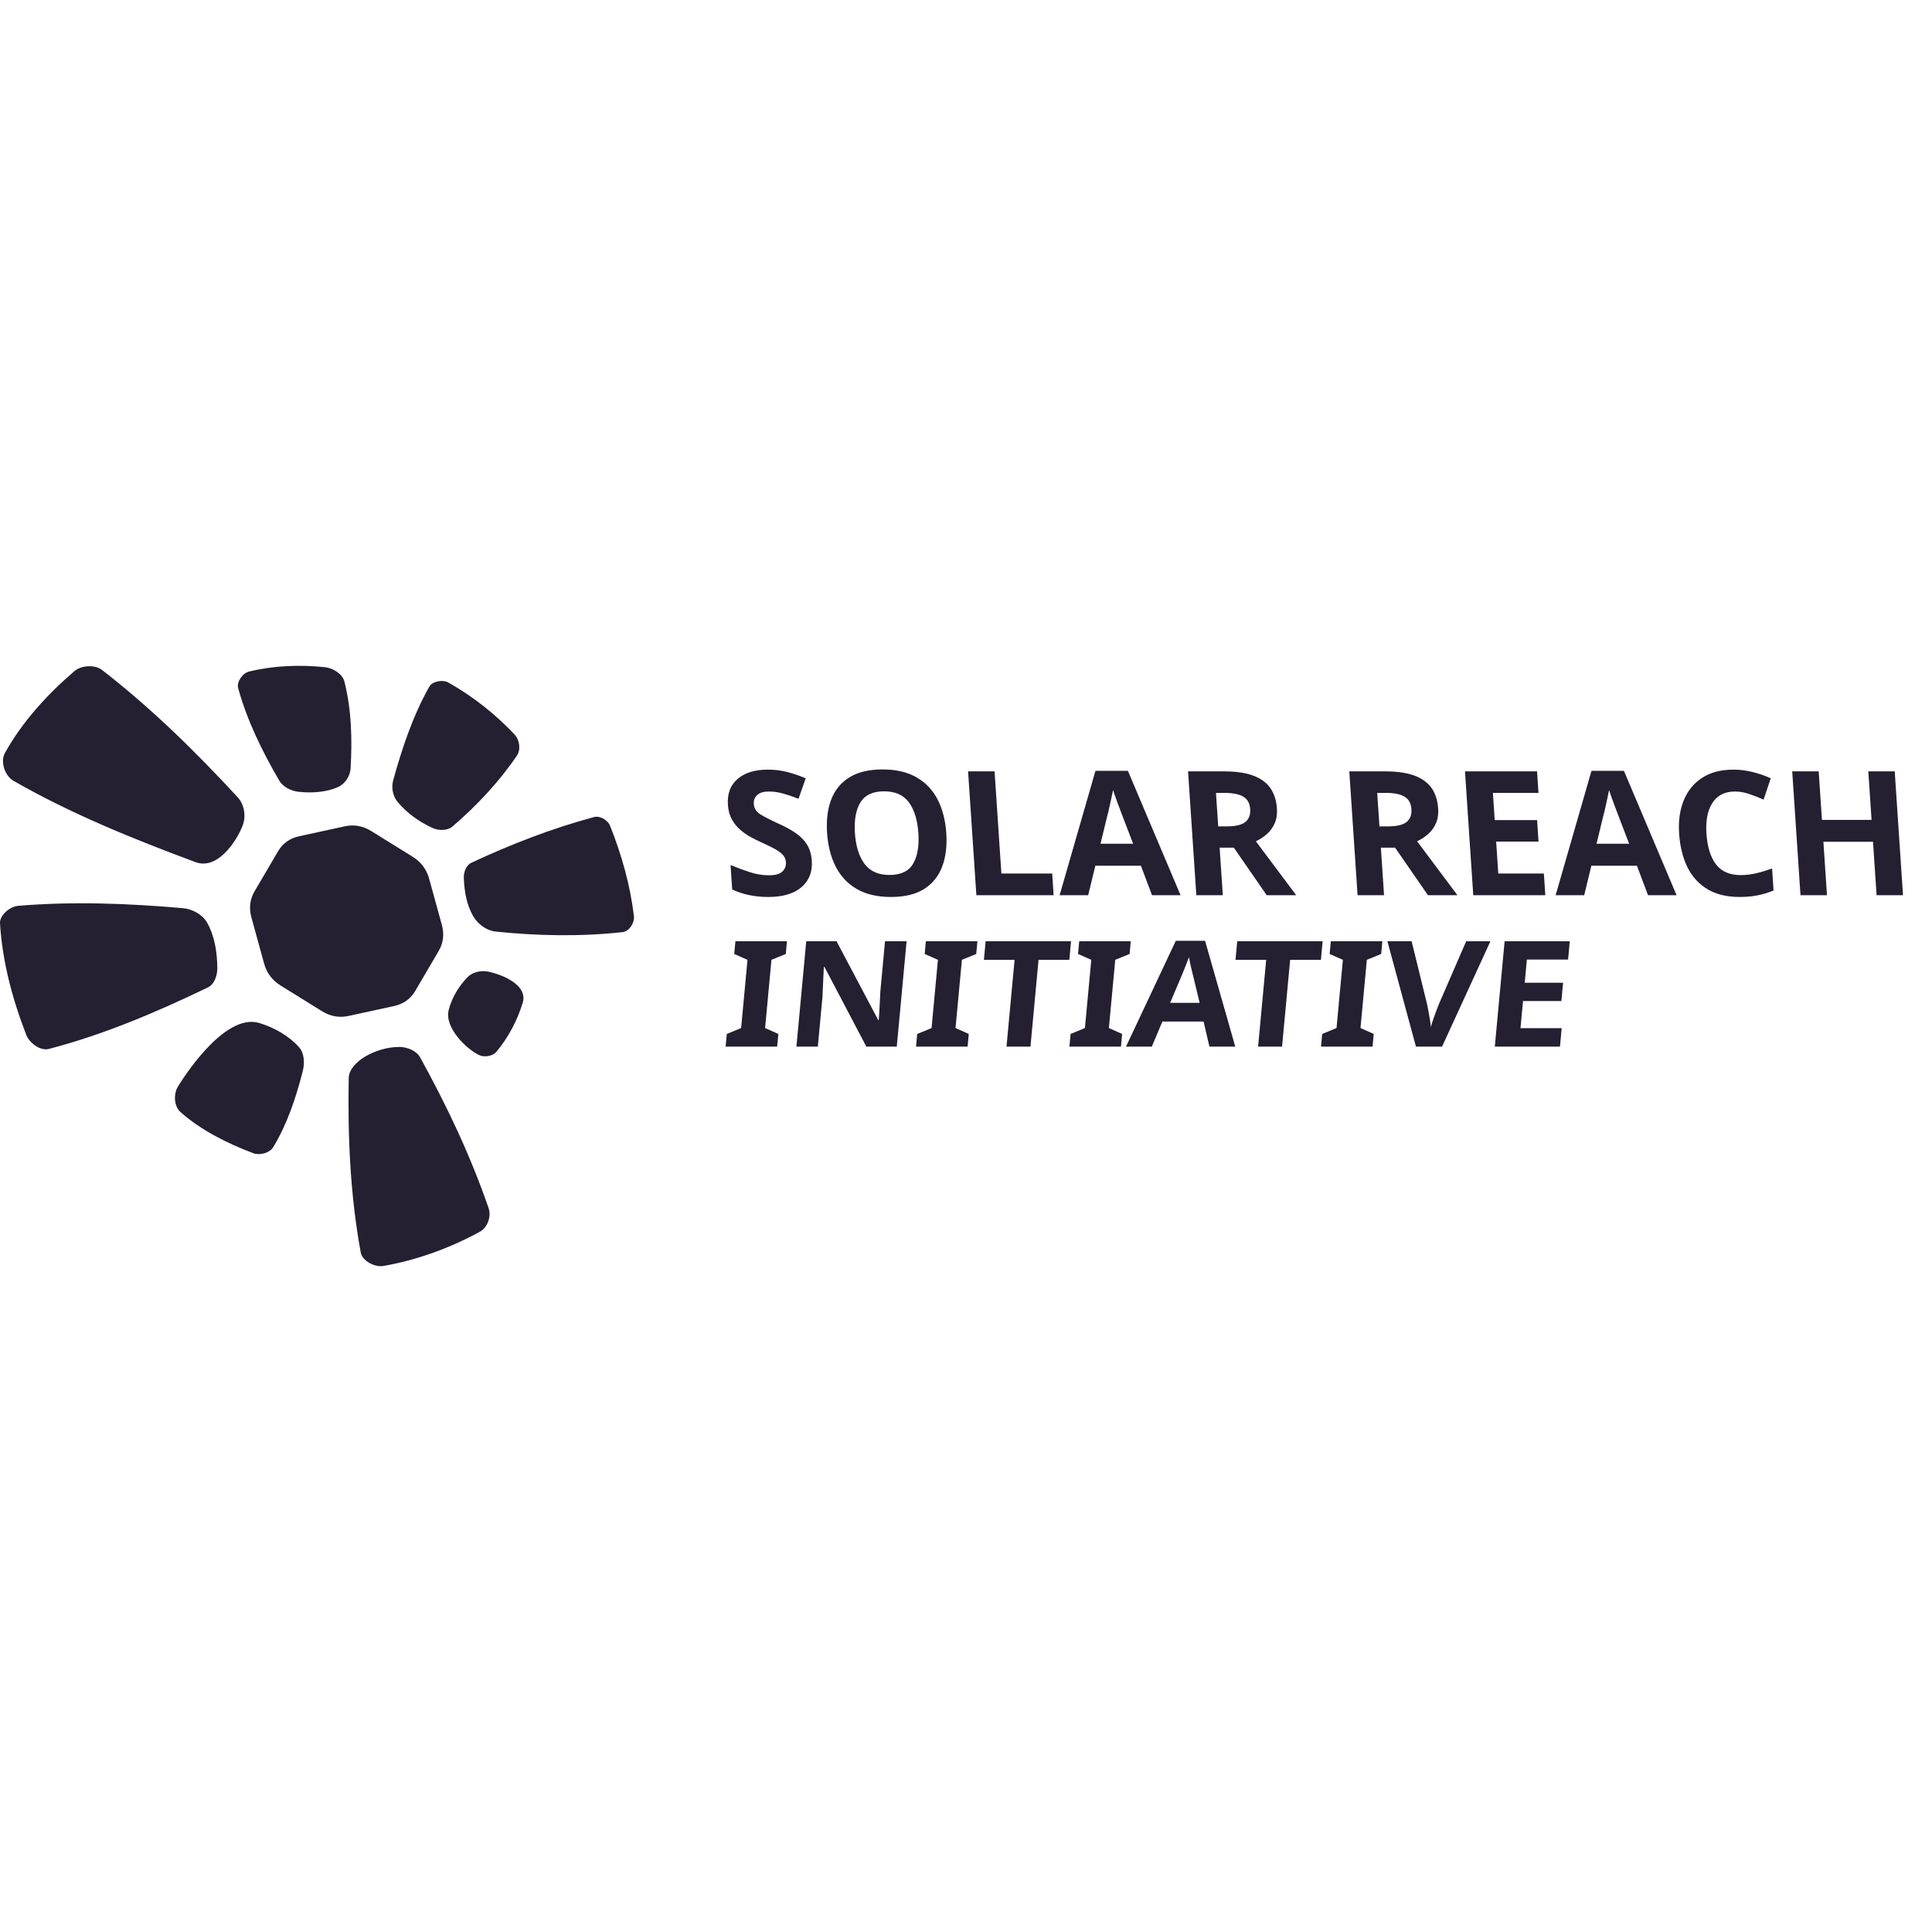
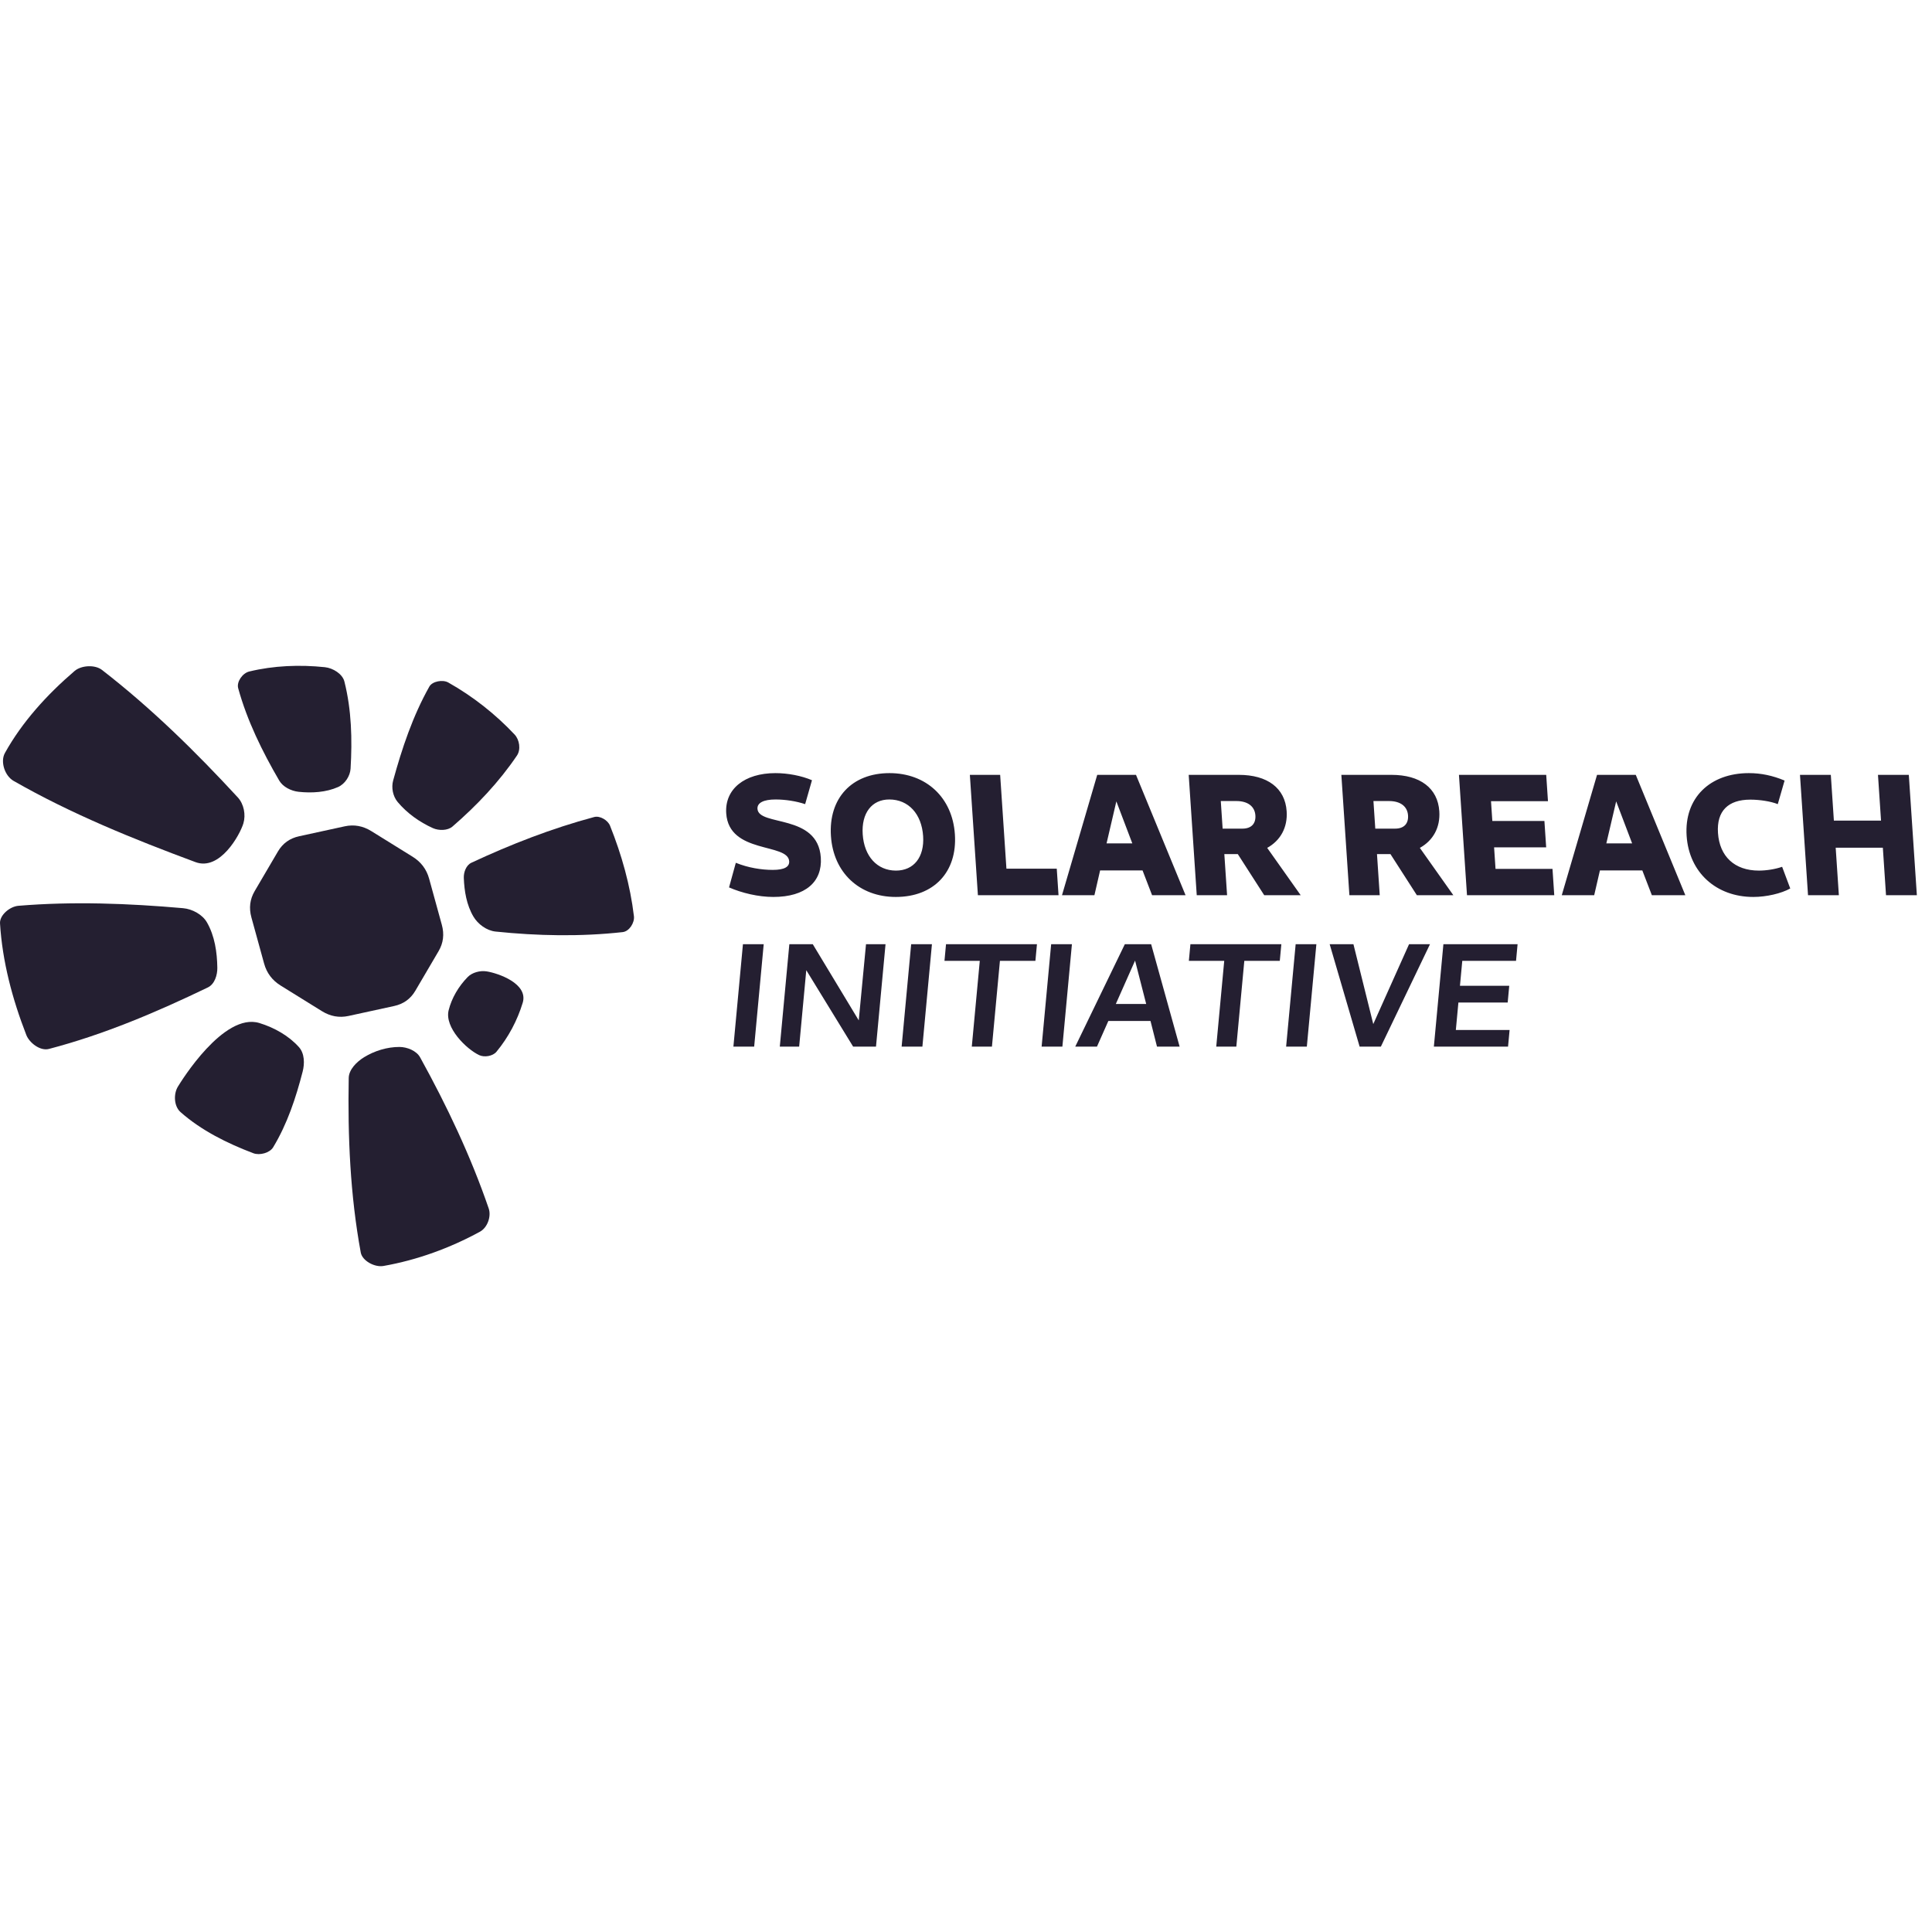
- <svg xmlns="http://www.w3.org/2000/svg" viewBox="0 0 500 500" width="500px" height="500px">
+ <svg xmlns="http://www.w3.org/2000/svg" xmlns:ns1="https://boxy-svg.com" viewBox="0 0 500 500" width="500px" height="500px">
  <g style="" transform="matrix(0.234866, 0, 0, 0.218307, -1.104274, 200.8643)">
    <path style="stroke: rgb(0, 0, 0); paint-order: fill; fill: rgb(36, 31, 49); stroke-width: 0px;" d="M 10.109 -27.416 C 29.029 -64.11 56.494 -96.651 86.855 -124.627 C 94.259 -131.449 109.294 -132.382 117.029 -125.939 C 171.509 -80.559 220.591 -28.66 266.716 25.191 C 273.534 33.151 275.695 45.925 272.882 56.021 C 269.127 69.5 247.037 112.666 220.144 101.937 C 151.292 74.468 82.805 44.517 19.686 5.644 C 9.917 -0.372 4.851 -17.219 10.109 -27.416 Z" />
    <path style="stroke: rgb(0, 0, 0); paint-order: fill; fill: rgb(36, 31, 49); stroke-width: 0px;" d="M 279.354 -124.044 C 306.273 -131.07 335.014 -132.275 362.66 -129.161 C 371.727 -128.14 382.083 -121.118 384.175 -112.237 C 392.093 -78.623 392.913 -43.341 390.997 -8.86 C 390.521 -0.284 384.971 9.212 377.222 12.918 C 364.015 19.234 348.207 20.266 333.667 18.559 C 325.376 17.586 316.39 12.65 312.414 5.309 C 293.597 -29.431 276.937 -65.957 267.154 -104.235 C 265.234 -111.748 271.851 -122.086 279.354 -124.044 Z" />
    <path style="stroke: rgb(0, 0, 0); paint-order: fill; fill: rgb(36, 31, 49); stroke-width: 0px;" d="M 477.786 -106.159 C 459.522 -71.209 447.649 -32.991 437.904 5.221 C 435.768 13.598 437.586 23.845 442.889 30.672 C 453.044 43.746 466.812 54.438 481.721 61.633 C 488.203 64.761 497.963 64.695 503.236 59.796 C 530.152 34.786 554.814 6.695 574.341 -24.428 C 578.781 -31.505 577.216 -43.064 571.717 -49.354 C 550.741 -73.348 525.916 -94.521 498.645 -111.013 C 492.536 -114.707 481.092 -112.486 477.786 -106.159 Z" />
    <path style="stroke: rgb(0, 0, 0); paint-order: fill; fill: rgb(36, 31, 49); stroke-width: 0px;" d="M 524.168 102.651 C 567.569 80.851 612.751 61.903 659.425 48.47 C 665.904 46.605 674.52 52.384 676.873 58.702 C 689.741 93.262 699.203 129.491 703.242 166.147 C 704.064 173.609 698.234 184.022 690.779 184.907 C 644.444 190.41 597.172 189.432 550.8 184.251 C 540.812 183.135 531.245 175.345 526.398 166.54 C 518.822 152.778 516.32 136.324 515.772 120.624 C 515.541 114.016 518.259 105.619 524.168 102.651 Z" />
    <path style="stroke: rgb(0, 0, 0); paint-order: fill; fill: rgb(36, 31, 49); stroke-width: 0px;" d="M 540.917 231.45 C 553.542 233.595 587.103 245.902 580.668 268.708 C 574.789 289.544 564.901 309.686 551.675 326.825 C 547.745 331.917 538.53 333.65 532.783 330.76 C 518.646 323.652 494.316 298.036 499.068 277.497 C 502.42 263.012 510.058 249.144 520.058 238.141 C 524.969 232.737 533.718 230.227 540.917 231.45 Z" />
    <path style="stroke: rgb(0, 0, 0); paint-order: fill; fill: rgb(36, 31, 49); stroke-width: 0px;" d="M 406.051 333.114 C 417.369 325.664 431.318 321.002 444.867 321.046 C 453.476 321.074 463.66 325.657 467.594 333.315 C 497.217 390.985 523.508 450.747 543.215 512.512 C 546.173 521.783 541.952 535.135 533.561 540.065 C 500.83 559.295 464.475 573.664 427.169 580.691 C 417.483 582.516 403.896 574.518 402.23 564.803 C 390.547 496.672 387.816 426.967 388.956 357.851 C 389.121 347.829 397.679 338.625 406.051 333.114 Z" />
    <path style="stroke: rgb(0, 0, 0); paint-order: fill; fill: rgb(36, 31, 49); stroke-width: 0px;" d="M 203.64 398.281 C 226.278 419.859 254.858 435.198 283.812 447.02 C 290.913 449.919 301.952 446.642 305.71 439.956 C 321.292 412.232 330.792 381.177 338.202 350.249 C 340.473 340.769 340.359 328.796 334.141 321.288 C 323.05 307.897 307.042 298.106 290.523 292.68 C 251.103 279.732 204.117 362.16 200.815 367.908 C 195.75 376.725 196.28 391.265 203.64 398.281 Z" />
    <path style="stroke: rgb(0, 0, 0); paint-order: fill; fill: rgb(36, 31, 49); stroke-width: 0px;" d="M 244.178 227.165 C 243.926 208.81 241.359 189.491 232.699 173.305 C 227.792 164.133 216.743 157.506 206.387 156.529 C 146.195 150.847 85.249 148.324 25.029 153.703 C 15.368 154.566 4.174 164.857 4.721 174.541 C 7.268 219.602 18.327 264.366 33.682 306.807 C 37.076 316.187 48.979 326.11 58.581 323.407 C 119.465 306.265 177.608 279.592 233.759 250.475 C 241.314 246.557 244.295 235.675 244.178 227.165 Z" />
    <path d="M 372.478 61.166 Q 387.423 54.687 402.368 61.166 L 451.136 82.308 Q 466.081 88.787 472.271 104.428 L 492.472 155.469 Q 498.662 171.111 492.472 186.753 L 472.271 237.794 Q 466.081 253.435 451.136 259.914 L 402.368 281.056 Q 387.423 287.535 372.478 281.056 L 323.71 259.914 Q 308.765 253.435 302.575 237.794 L 282.374 186.753 Q 276.184 171.111 282.374 155.469 L 302.575 104.428 Q 308.765 88.787 323.71 82.308 Z" style="stroke: rgb(0, 0, 0); paint-order: fill; fill: rgb(36, 31, 49); stroke-width: 0px;" transform="matrix(0.981747, 0.190193, -0.114209, 0.996467, 25.83602, -72.30233)" />
  </g>
-   <text style="fill: rgb(36, 31, 49); font-family: Cantarell; font-size: 42px; font-weight: 800; stroke-width: 0px; white-space: pre;" transform="matrix(1.080002, 0, 0.07142, 1.068965, -51.5921, 30.04258)">
-     <tspan x="208.905" y="188.634">SOLAR REACH</tspan>
-     <tspan x="208.905" dy="1em">​</tspan>
-   </text>
-   <defs />
-   <text style="fill: rgb(36, 31, 49); font-family: Cantarell; font-size: 28px; font-weight: 700; stroke-width: 0px; white-space: pre;" transform="matrix(1.464404, 0, -0.127039, 1.364493, -91.49521, -72.77732)" x="211.67" y="251.851">INITIATIVE</text>
-   <text style="fill: rgb(36, 31, 49); font-family: Arial, sans-serif; font-size: 35.9px; stroke-width: 0px; white-space: pre;" x="436.912" y="289.734"> </text>
-   <text style="fill: rgb(36, 31, 49); font-family: Arial, sans-serif; font-size: 35.9px; stroke-width: 0px; white-space: pre;" x="366.822" y="292.429"> </text>
+   <path d="M 220.58 189.05 C 228.31 189.05 232.59 185.36 232.59 179.52 C 232.59 168.81 218.19 172.04 218.19 167.72 C 218.19 166.25 219.82 165.45 222.68 165.45 C 225.03 165.45 227.64 165.87 229.69 166.58 L 231.71 160.79 C 229.27 159.7 226.04 159.07 223.06 159.07 C 215.67 159.07 210.63 162.93 210.63 168.81 C 210.63 178.72 224.95 175.91 224.95 180.4 C 224.95 181.75 223.69 182.5 220.87 182.5 C 218.23 182.5 215.04 182 212.14 180.78 L 210.12 186.74 C 213.1 188.09 216.97 189.05 220.58 189.05 Z M 249.93 189.05 C 259.04 189.05 265.09 183.01 265.09 173.89 C 265.09 164.99 259.21 159.07 250.39 159.07 C 241.36 159.07 235.36 165.16 235.36 174.31 C 235.36 183.17 241.19 189.05 249.93 189.05 Z M 250.39 182.67 C 245.9 182.67 243 179.23 243 173.89 C 243 168.77 245.73 165.45 249.93 165.45 C 254.51 165.45 257.45 168.94 257.45 174.31 C 257.45 179.39 254.68 182.67 250.39 182.67 Z M 269.63 188.63 L 288.95 188.63 L 288.95 182.21 L 276.89 182.21 L 276.89 159.49 L 269.63 159.49 Z M 289.78 188.63 L 297.55 188.63 L 299.31 182.63 L 309.48 182.63 L 311.37 188.63 L 319.39 188.63 L 309.44 159.49 L 300.15 159.49 Z M 301.29 176.08 L 304.31 165.91 L 307.46 176.08 Z M 322.07 188.63 L 329.34 188.63 L 329.34 178.68 L 332.57 178.68 L 338.24 188.63 L 346.98 188.63 L 339.71 177.17 C 342.99 175.4 344.96 172.25 344.96 168.31 C 344.96 162.68 340.93 159.49 334.08 159.49 L 322.07 159.49 Z M 329.34 172.51 L 329.34 165.83 L 333.08 165.83 C 335.81 165.83 337.4 167.13 337.4 169.31 C 337.4 171.29 336.23 172.51 334.08 172.51 Z M 358.65 188.63 L 365.92 188.63 L 365.92 178.68 L 369.15 178.68 L 374.82 188.63 L 383.56 188.63 L 376.29 177.17 C 379.57 175.4 381.54 172.25 381.54 168.31 C 381.54 162.68 377.51 159.49 370.67 159.49 L 358.65 159.49 Z M 365.92 172.51 L 365.92 165.83 L 369.66 165.83 C 372.39 165.83 373.98 167.13 373.98 169.31 C 373.98 171.29 372.81 172.51 370.67 172.51 Z M 386.83 188.63 L 407.74 188.63 L 407.74 182.25 L 394.09 182.25 L 394.09 177.04 L 406.57 177.04 L 406.57 170.66 L 394.09 170.66 L 394.09 165.87 L 407.74 165.87 L 407.74 159.49 L 386.83 159.49 Z M 409.54 188.63 L 417.31 188.63 L 419.08 182.63 L 429.24 182.63 L 431.13 188.63 L 439.15 188.63 L 429.2 159.49 L 419.92 159.49 Z M 421.05 176.08 L 424.08 165.91 L 427.23 176.08 Z M 455.41 189.05 C 458.56 189.05 462.17 188.21 464.4 187 L 462.8 181.75 C 461.12 182.33 458.98 182.67 457.17 182.67 C 451.33 182.67 447.97 179.23 447.97 173.56 C 447.97 168.22 450.96 165.49 456.25 165.49 C 458.52 165.49 461.16 165.91 462.76 166.58 L 464.77 160.87 C 461.96 159.65 459.23 159.07 456.33 159.07 C 446.97 159.07 440.41 165.11 440.41 174.27 C 440.41 183.13 446.55 189.05 455.41 189.05 Z M 468.55 188.63 L 475.94 188.63 L 475.94 177.13 L 487.24 177.13 L 487.24 188.63 L 494.63 188.63 L 494.63 159.49 L 487.24 159.49 L 487.24 170.57 L 475.94 170.57 L 475.94 159.49 L 468.55 159.49 Z" transform="matrix(1.080002, 0, 0.07142, 1.068965, -51.5921, 30.04258)" style="fill: rgb(36, 31, 49); stroke-width: 0px;" />
+   <path transform="matrix(1.080002, 0, 0.07142, 1.068965, -51.5921, 30.04258)" style="fill: rgb(36, 31, 49); stroke-width: 0px;" />
+   <defs>
+     <ns1:export>
+       <ns1:file format="svg" normalization="{&quot;removeAnimations&quot;:true,&quot;convertTextsToPaths&quot;:true,&quot;removeBoxySVGMetadata&quot;:true,&quot;resetTransformOrigins&quot;:true}" path="logo_full_dark.svg" />
+     </ns1:export>
+   </defs>
+   <path d="M 213.94 251.85 L 217.61 251.85 L 217.61 232.42 L 213.94 232.42 Z M 222.14 251.85 L 225.56 251.85 L 225.56 237.35 L 235.1 251.85 L 239.14 251.85 L 239.14 232.42 L 235.69 232.42 L 235.66 246.87 L 226.28 232.42 L 222.14 232.42 Z M 243.67 251.85 L 247.34 251.85 L 247.34 232.42 L 243.67 232.42 Z M 256.07 251.85 L 259.63 251.85 L 259.63 235.58 L 265.9 235.58 L 265.9 232.42 L 249.83 232.42 L 249.83 235.58 L 256.07 235.58 Z M 268.41 251.85 L 272.08 251.85 L 272.08 232.42 L 268.41 232.42 Z M 274.35 251.85 L 278.19 251.85 L 279.78 246.98 L 287.23 246.98 L 288.8 251.85 L 292.8 251.85 L 286.08 232.42 L 281.43 232.42 Z M 280.82 243.76 L 283.51 235.53 L 286.19 243.76 Z M 299.27 251.85 L 302.82 251.85 L 302.82 235.58 L 309.09 235.58 L 309.09 232.42 L 293.02 232.42 L 293.02 235.58 L 299.27 235.58 Z M 311.62 251.85 L 315.28 251.85 L 315.28 232.42 L 311.62 232.42 Z M 324.61 251.85 L 328.36 251.85 L 335.36 232.42 L 331.66 232.42 L 326.65 247.57 L 321.83 232.42 L 317.63 232.42 Z M 337.73 251.85 L 350.84 251.85 L 350.84 248.69 L 341.34 248.69 L 341.34 243.48 L 350.05 243.48 L 350.05 240.31 L 341.34 240.31 L 341.34 235.58 L 350.84 235.58 L 350.84 232.42 L 337.73 232.42 Z" transform="matrix(1.464404, 0, -0.127039, 1.364493, -91.49521, -72.77732)" style="fill: rgb(36, 31, 49); stroke-width: 0px;" />
+   <path style="fill: rgb(36, 31, 49); stroke-width: 0px;" />
+   <path style="fill: rgb(36, 31, 49); stroke-width: 0px;" />
</svg>
